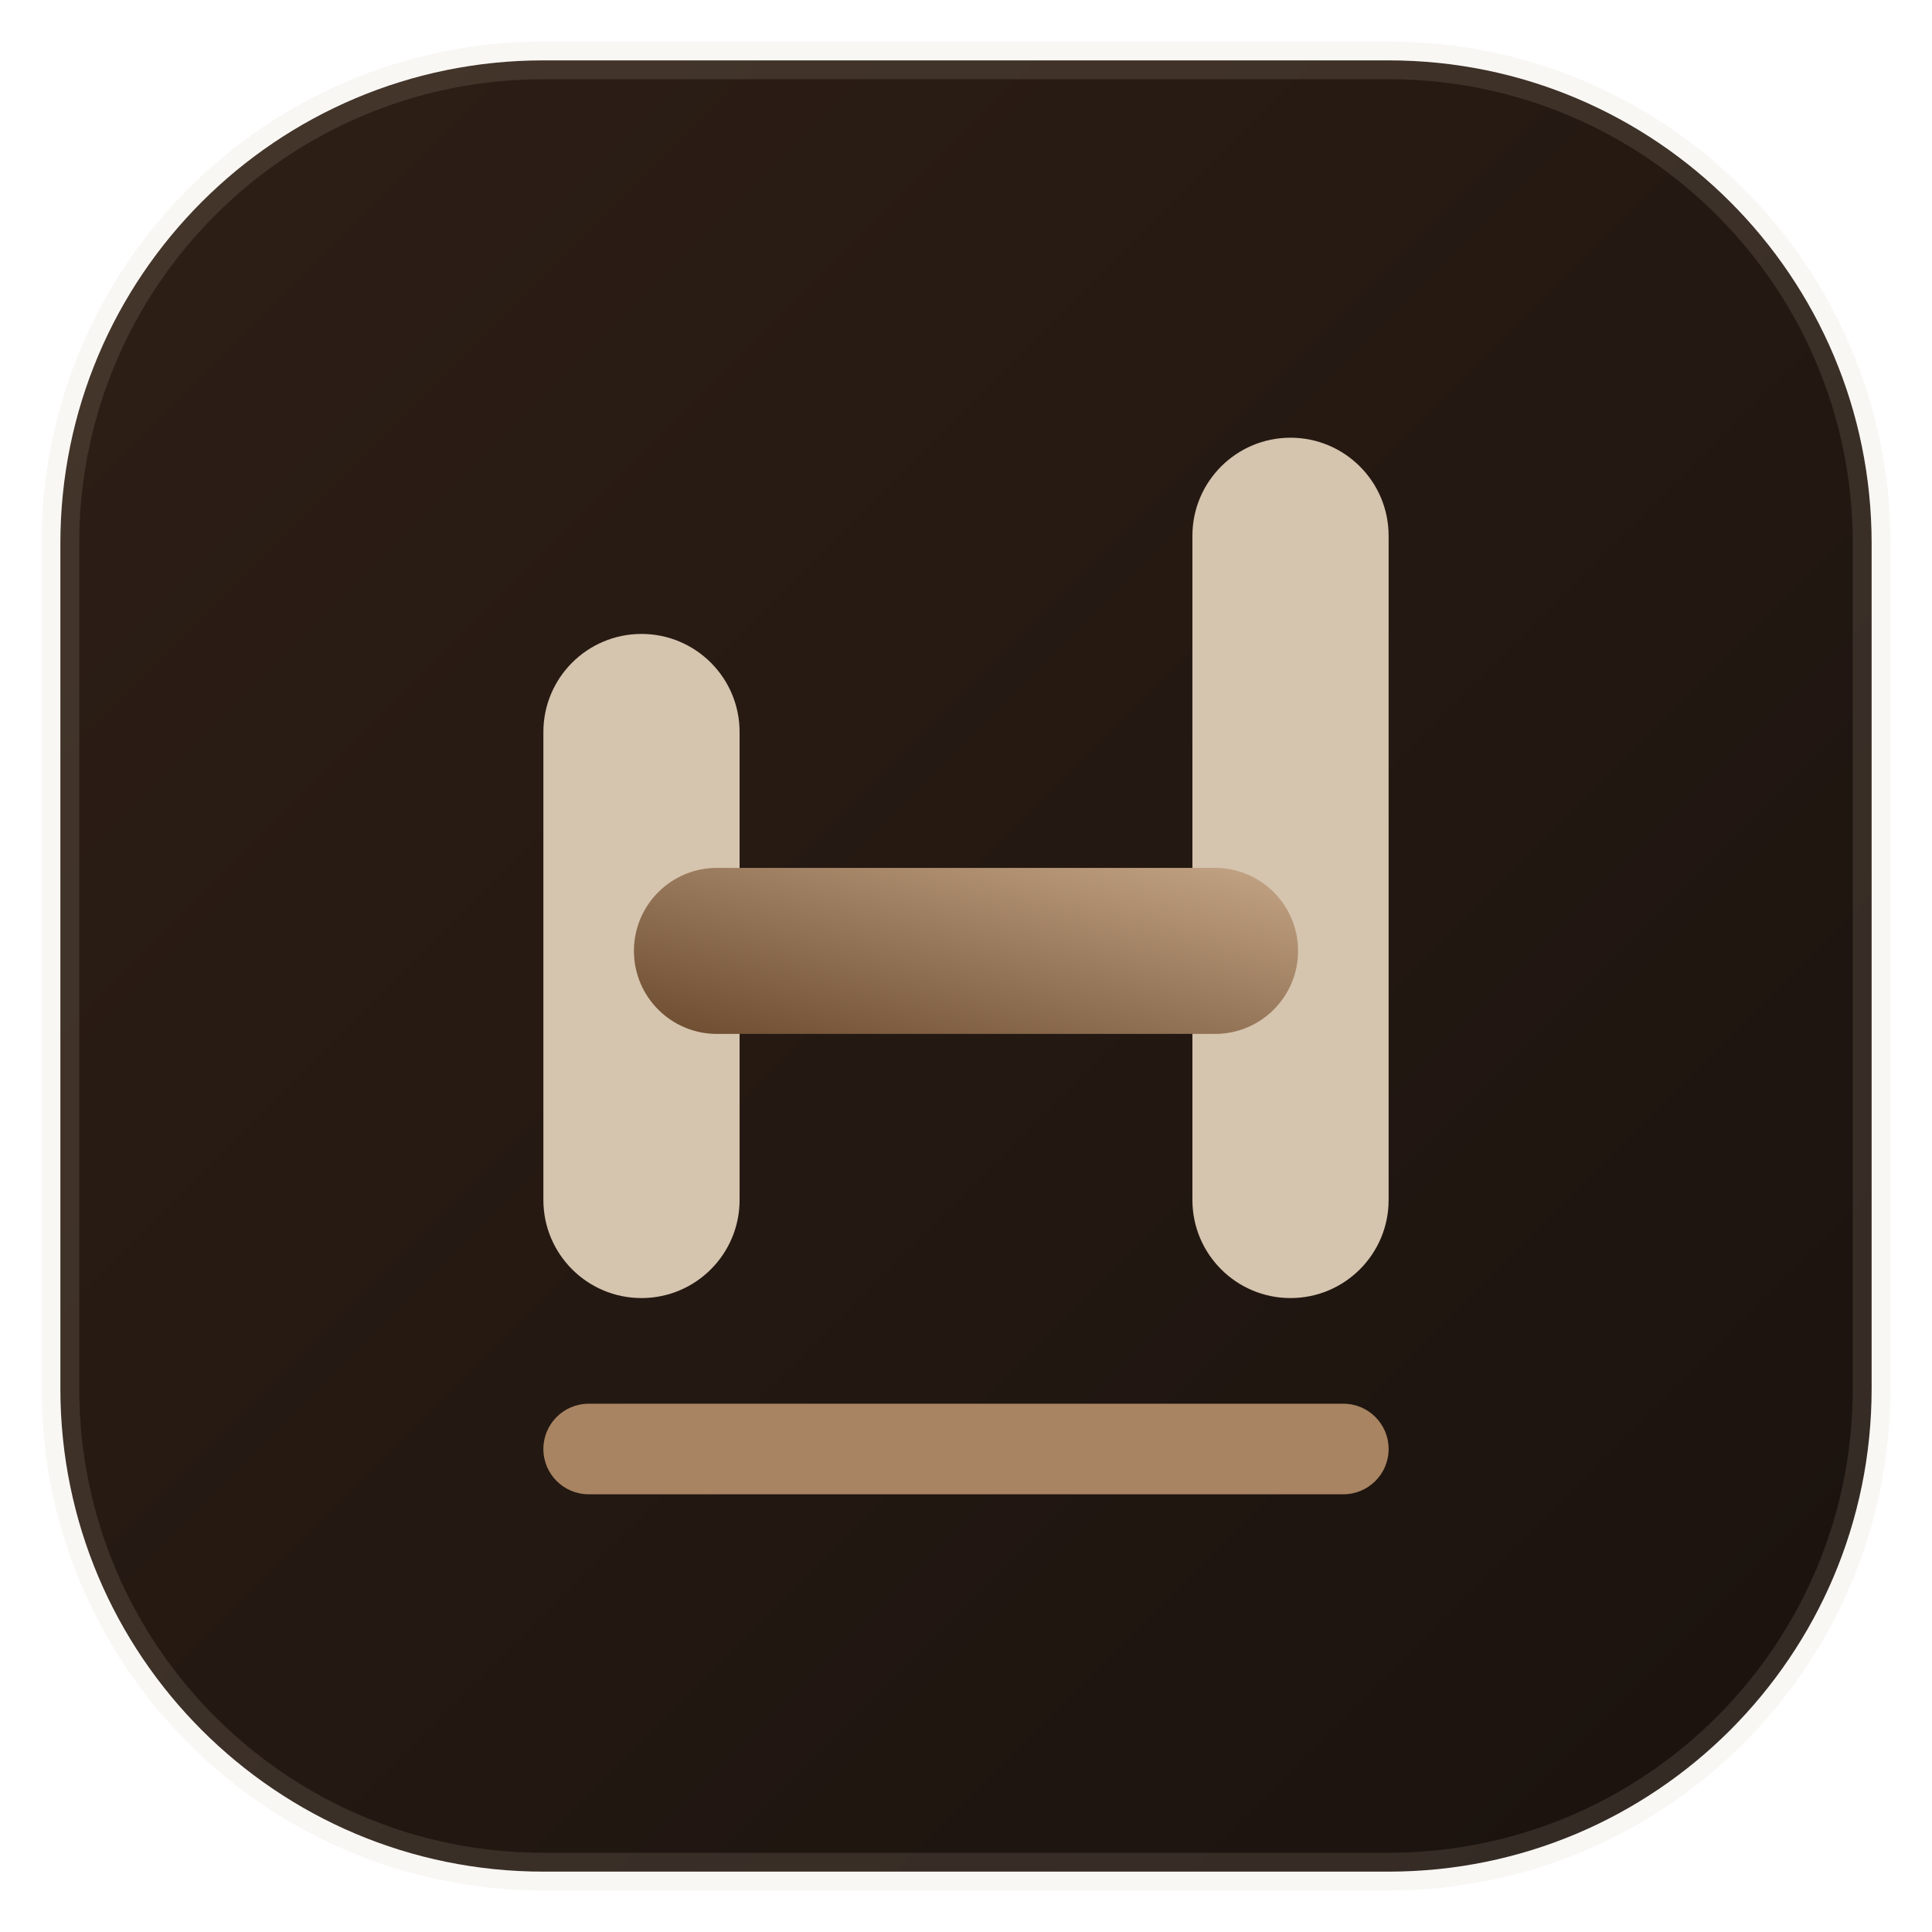
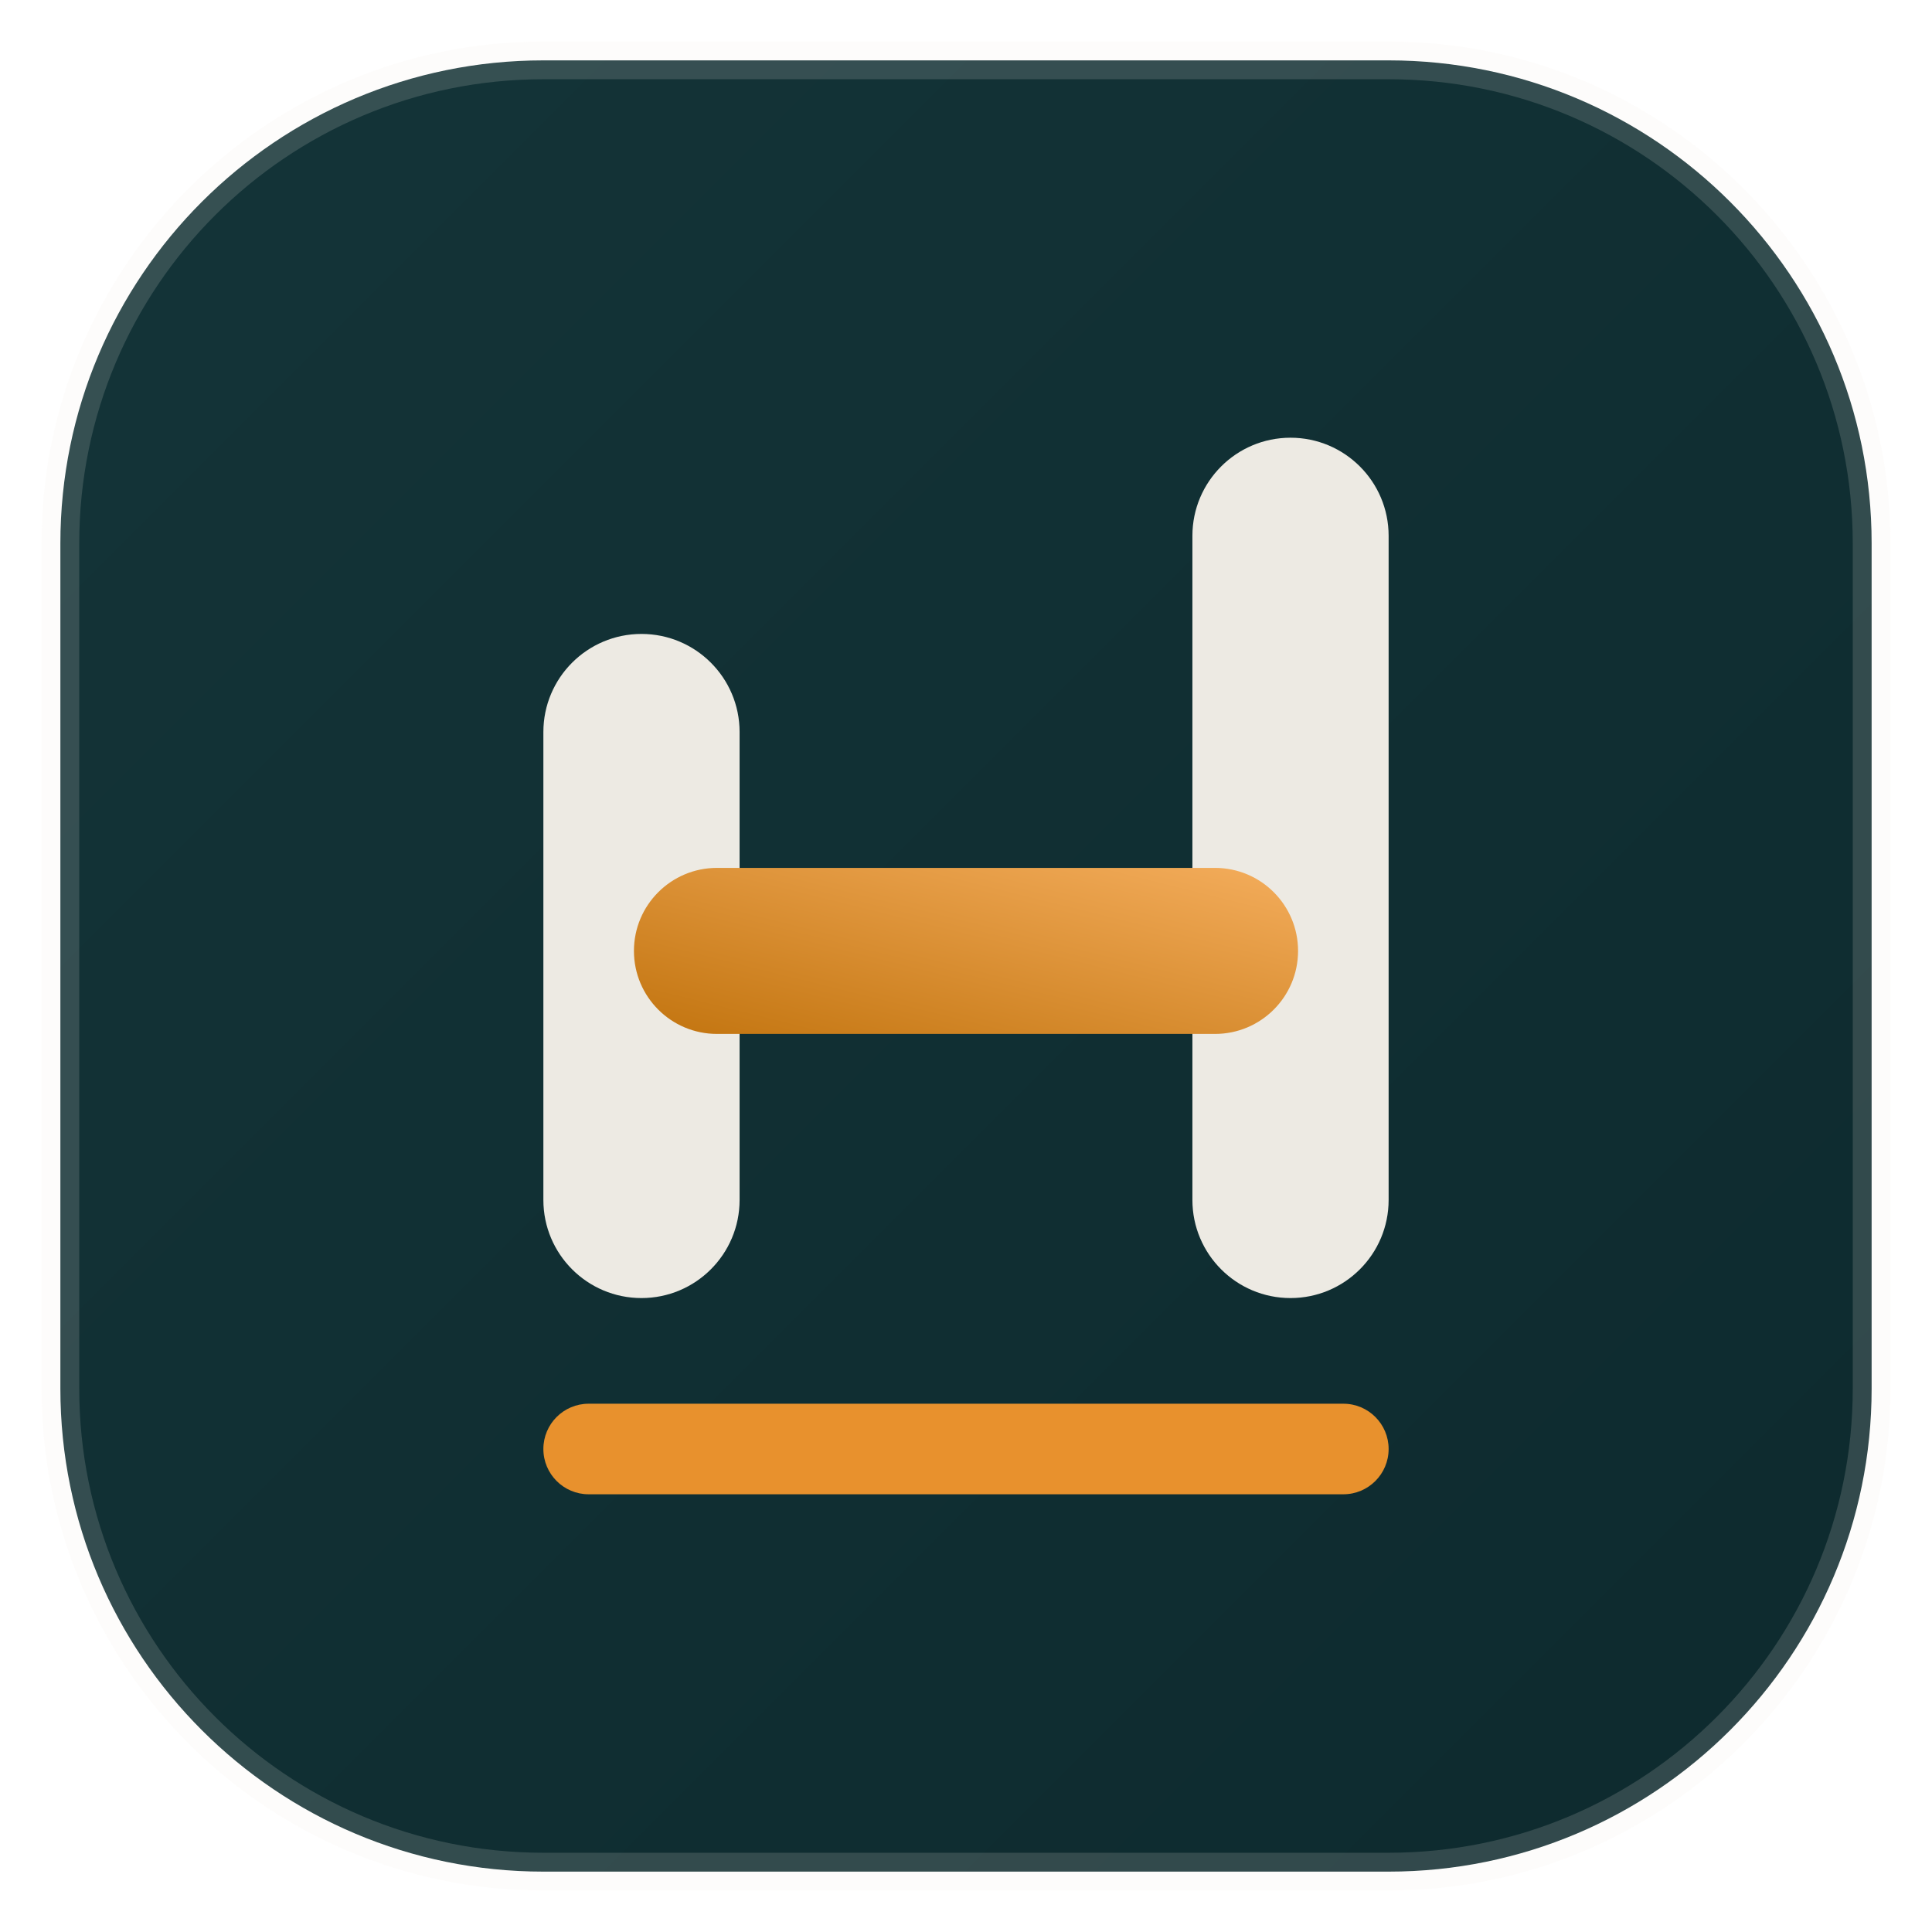
<svg xmlns="http://www.w3.org/2000/svg" viewBox="0 0 64 64" fill="none">
  <defs>
    <linearGradient id="hx-tile" x1="0" y1="0" x2="1" y2="1">
-       <stop offset="0" stop-color="#2e1f16" />
-       <stop offset="1" stop-color="#1a120e" />
+       <stop offset="0" stop-color="#143438" />
+       <stop offset="1" stop-color="#0d2a2e" />
    </linearGradient>
    <linearGradient id="hx-bar" x1="0" y1="1" x2="1" y2="0">
-       <stop offset="0" stop-color="#6b4a2e" />
-       <stop offset="1" stop-color="#c4a585" />
+       <stop offset="0" stop-color="#c2740f" />
+       <stop offset="1" stop-color="#f4ad5c" />
    </linearGradient>
  </defs>
-   <rect x="2" y="2" width="60" height="60" rx="16" fill="url(#hx-tile)" stroke="rgba(213,196,174,0.14)" stroke-width="1.25" />
-   <rect x="18" y="21" width="6.5" height="22" rx="3.25" fill="#d5c4ae" />
-   <rect x="39.5" y="14.5" width="6.5" height="28.5" rx="3.25" fill="#d5c4ae" />
+   <rect x="2" y="2" width="60" height="60" rx="16" fill="url(#hx-tile)" stroke="rgba(237,234,227,0.16)" stroke-width="1.25" />
+   <rect x="18" y="21" width="6.5" height="22" rx="3.25" fill="#edeae3" />
+   <rect x="39.5" y="14.5" width="6.5" height="28.5" rx="3.25" fill="#edeae3" />
  <rect x="21" y="28.75" width="22" height="5.5" rx="2.75" fill="url(#hx-bar)" />
-   <rect x="18" y="46.5" width="28" height="3" rx="1.5" fill="#a88462" />
+   <rect x="18" y="46.5" width="28" height="3" rx="1.5" fill="#e8912d" />
</svg>
